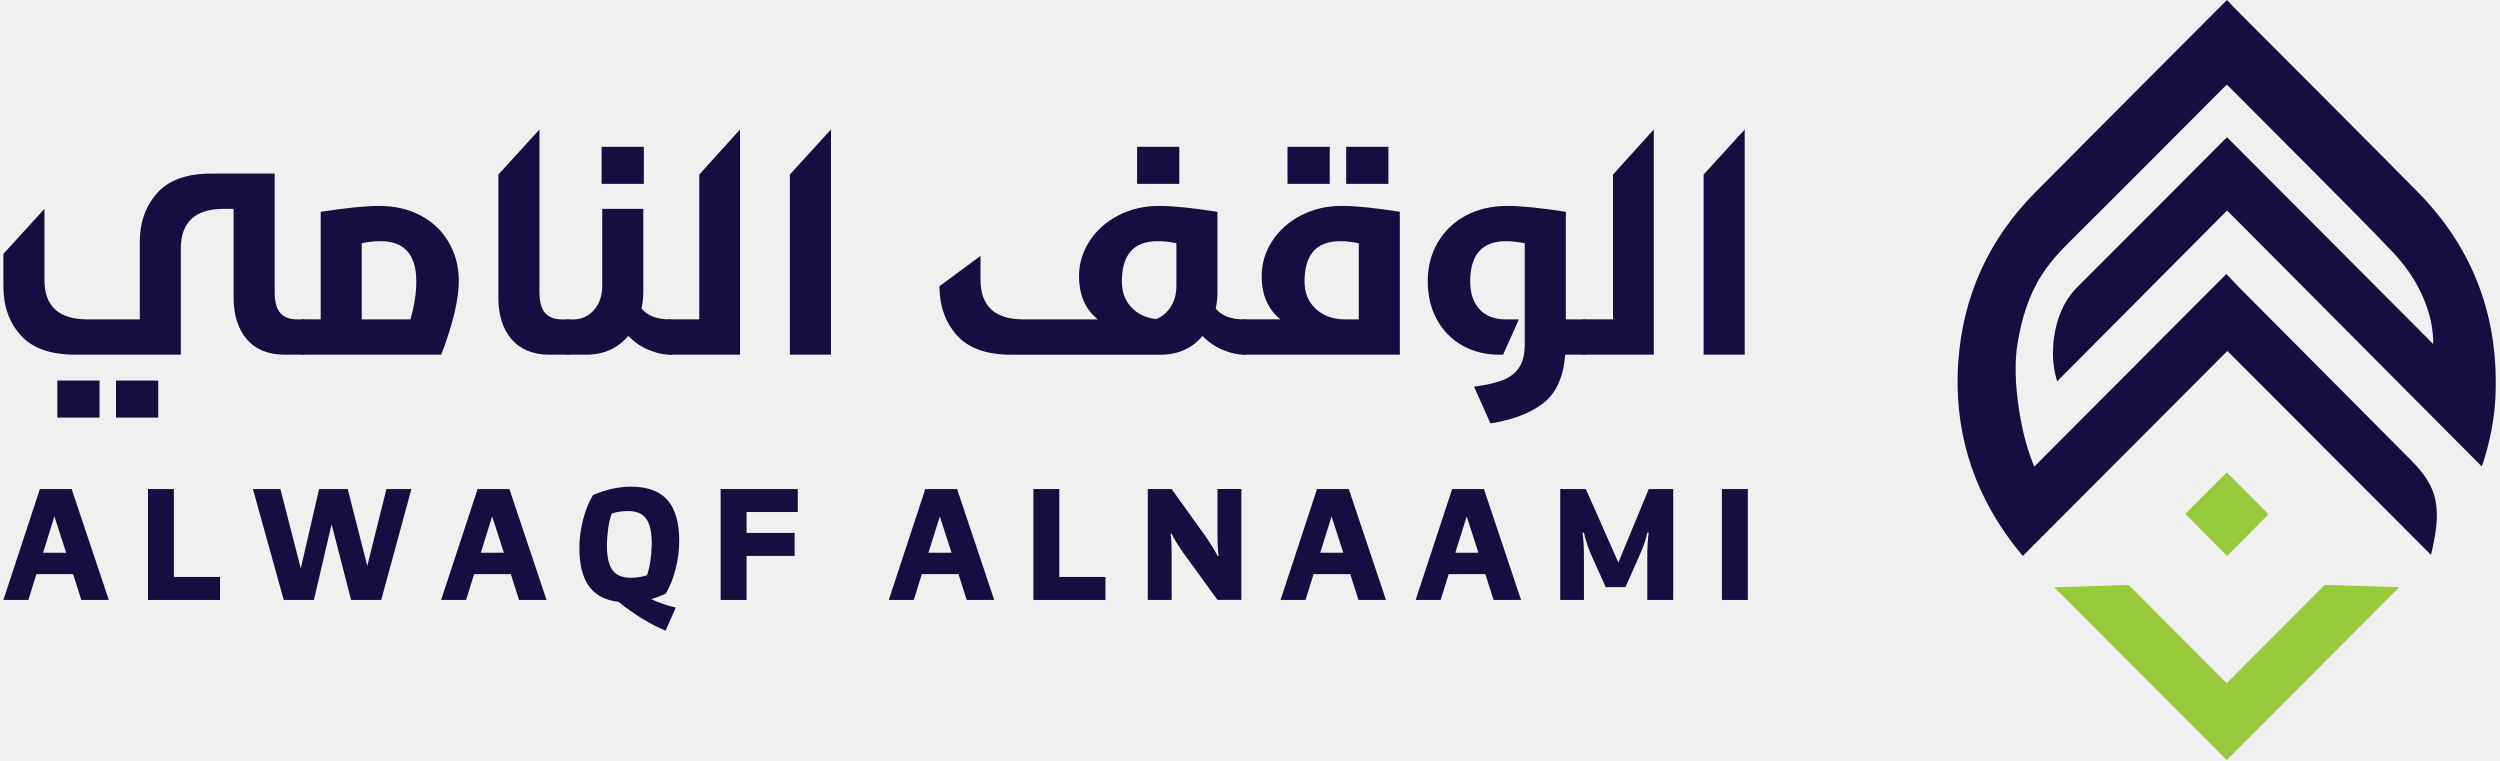
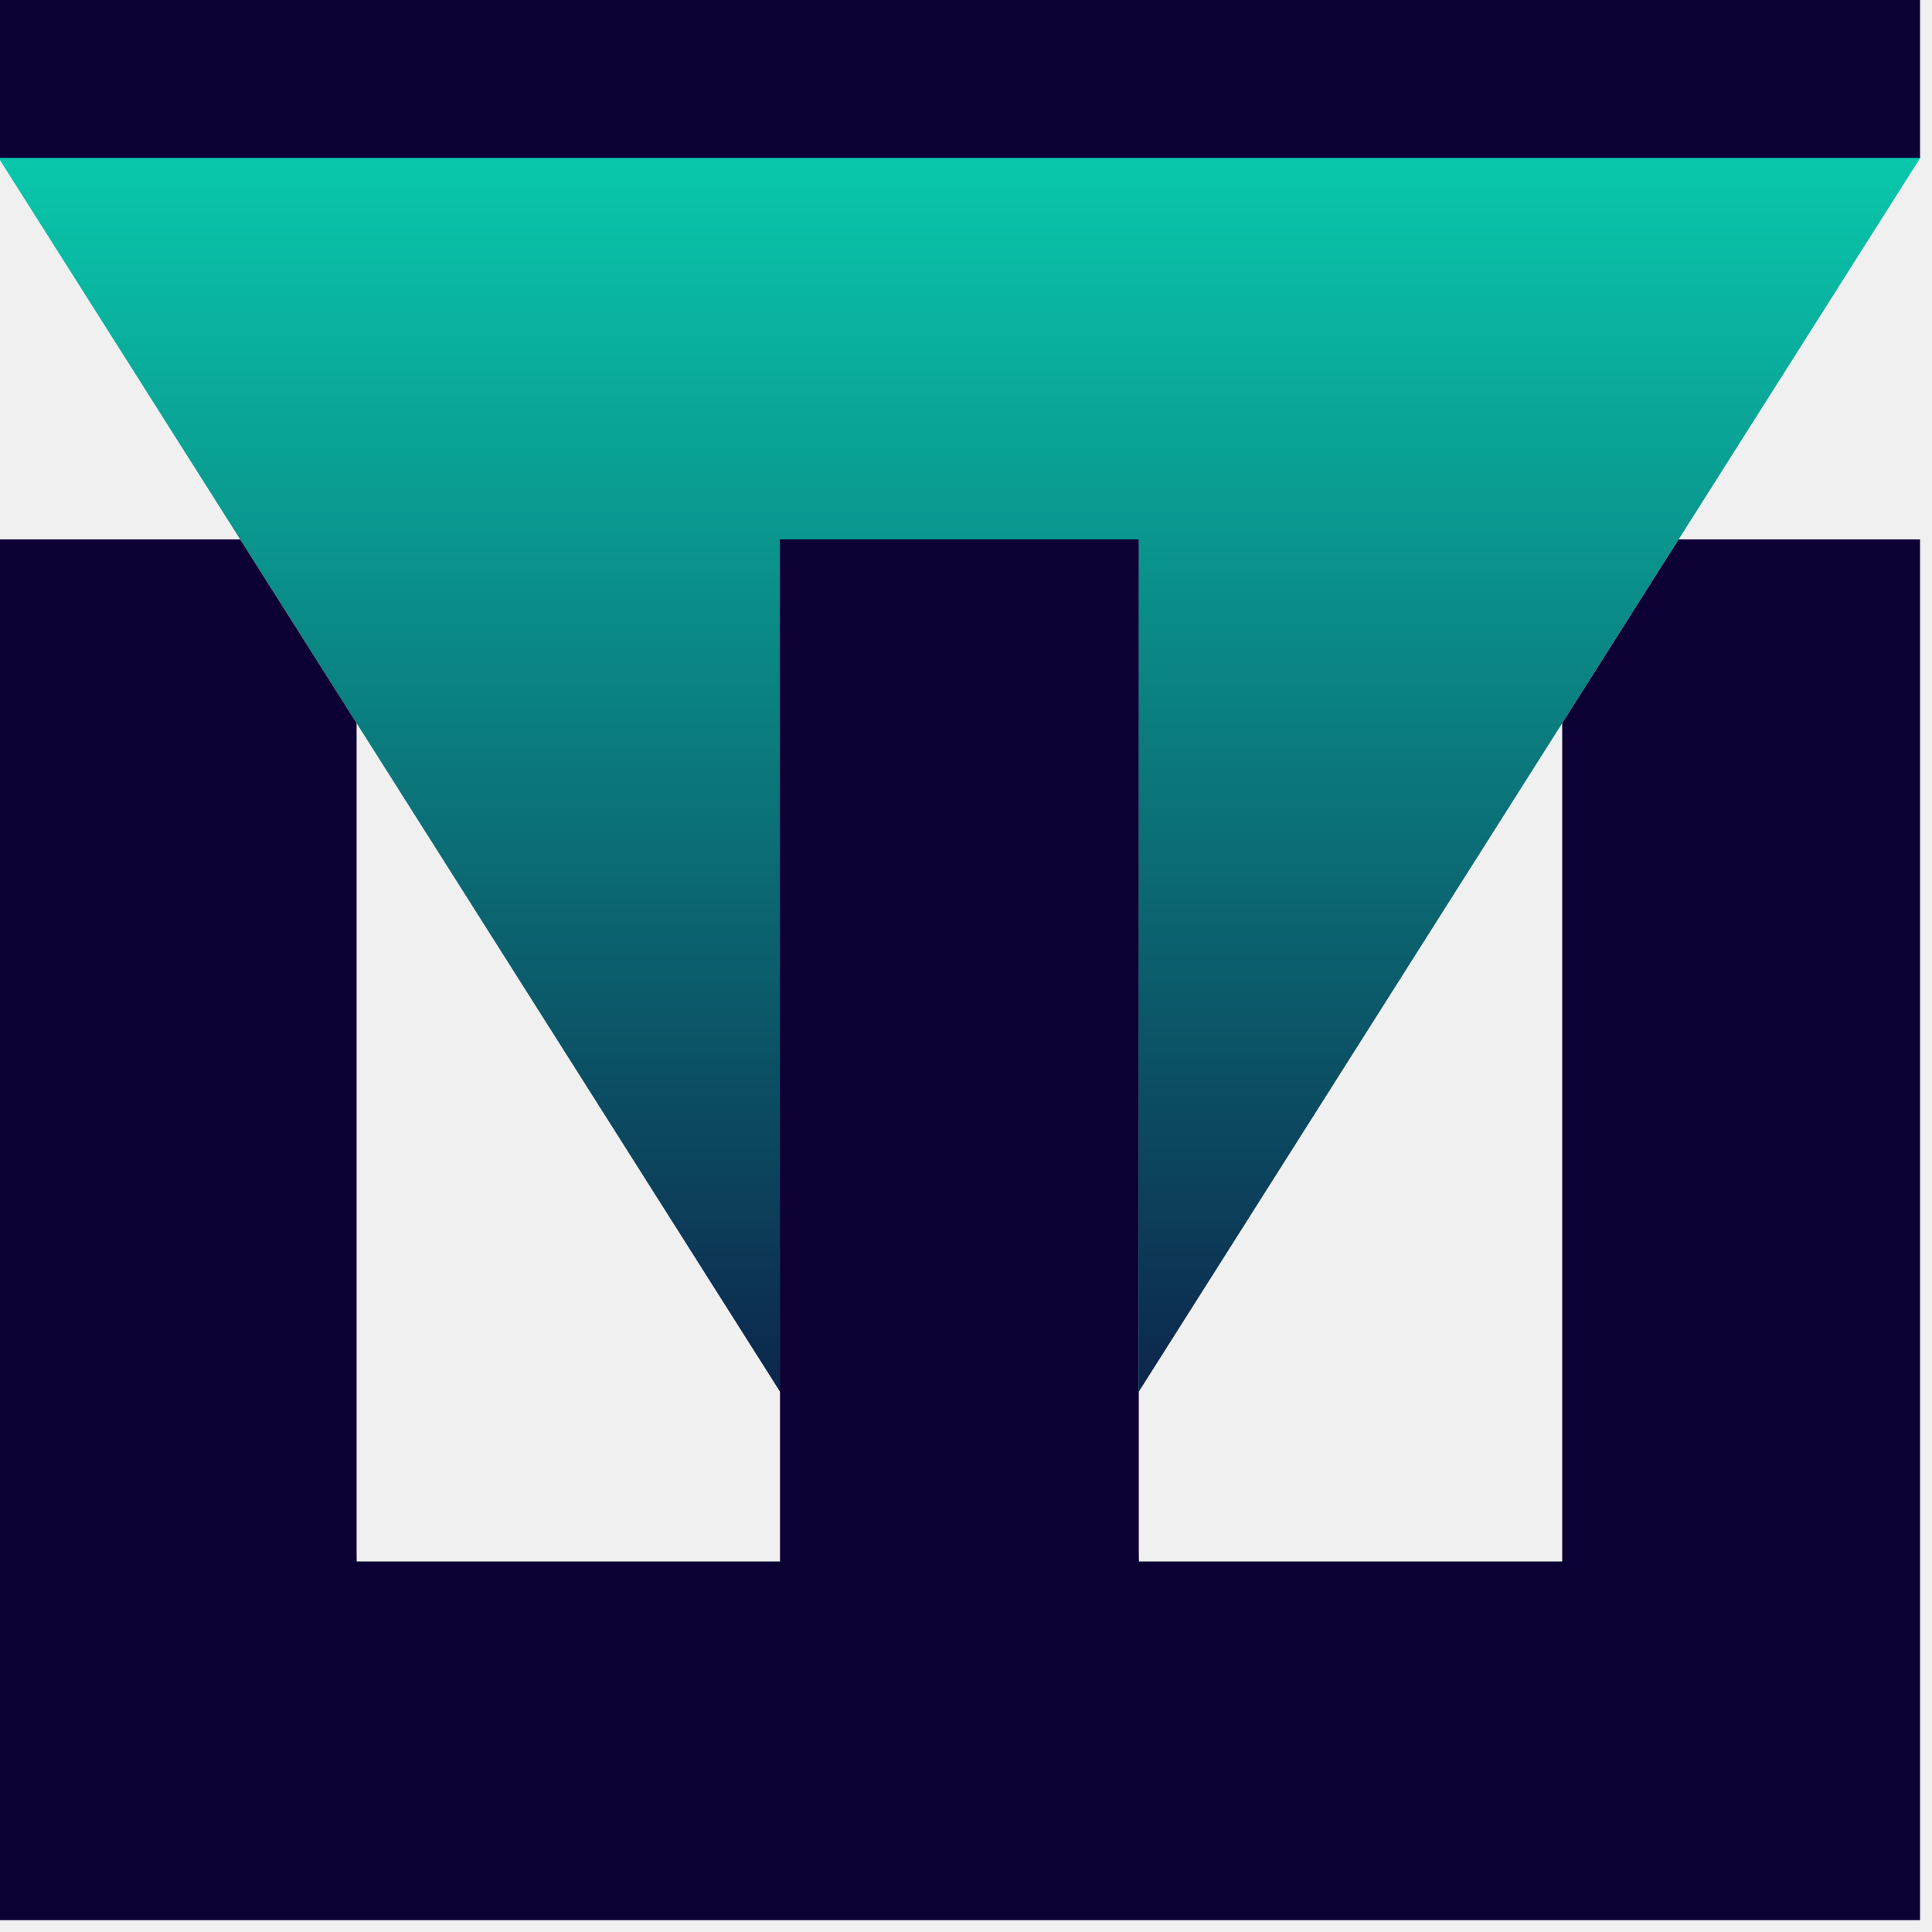
- <svg xmlns="http://www.w3.org/2000/svg" width="148" height="45" viewBox="0 0 148 45" fill="none">
-   <path d="M131.843 12.461C128.473 15.85 125.145 19.195 121.784 22.574C121.582 21.915 121.515 21.291 121.541 20.66C121.569 19.95 121.694 19.254 121.956 18.587C122.193 17.981 122.526 17.445 122.993 16.98C125.889 14.091 128.772 11.194 131.66 8.298C131.711 8.247 131.765 8.201 131.843 8.129C135.904 12.2 139.954 16.263 144.048 20.368C144.046 19.603 143.92 18.915 143.695 18.247C143.268 16.978 142.552 15.875 141.642 14.916C140.154 13.351 138.623 11.828 137.103 10.295C135.413 8.592 133.717 6.897 132.024 5.198C131.966 5.14 131.906 5.085 131.83 5.013C131.753 5.085 131.681 5.15 131.611 5.221C128.765 8.069 125.931 10.928 123.074 13.764C122.283 14.548 121.485 15.316 120.88 16.263C120.084 17.511 119.672 18.896 119.439 20.339C119.314 21.108 119.302 21.889 119.351 22.664C119.398 23.389 119.491 24.109 119.621 24.82C119.797 25.784 120.063 26.744 120.43 27.625C124.248 23.794 128.007 20.026 131.799 16.22C132.106 16.541 132.361 16.816 132.625 17.081C136.007 20.482 139.391 23.882 142.772 27.285C143.454 27.971 144.029 28.729 144.198 29.719C144.351 30.616 144.201 31.498 144.025 32.374C143.994 32.532 143.951 32.691 143.915 32.85C139.891 28.82 135.877 24.8 131.859 20.776C127.81 24.835 123.797 28.859 119.753 32.913C119.514 32.617 119.289 32.354 119.084 32.079C116.731 28.924 115.661 25.371 115.928 21.45C116.195 17.548 117.723 14.18 120.476 11.4C124.213 7.627 127.972 3.874 131.723 0.113C131.75 0.087 131.776 0.064 131.841 0.002C132.017 0.189 132.187 0.377 132.365 0.557C135.946 4.151 139.539 7.73 143.104 11.338C146.448 14.722 147.958 18.822 147.726 23.568C147.661 24.878 147.397 26.156 146.996 27.405C146.977 27.465 146.952 27.521 146.919 27.611C141.891 22.555 136.879 17.519 131.843 12.461Z" fill="#160E41" />
-   <path d="M126.017 34.63C127.945 36.563 129.89 38.511 131.822 40.448C133.757 38.507 135.701 36.56 137.626 34.628L142.037 34.758C138.637 38.167 135.222 41.593 131.822 45C128.429 41.599 125.011 38.174 121.61 34.765L126.017 34.63Z" fill="#99CA3C" />
-   <path d="M134.295 30.447C133.483 31.263 132.657 32.095 131.844 32.913C131.02 32.081 130.19 31.244 129.375 30.419C130.174 29.619 131.008 28.784 131.827 27.966C132.632 28.777 133.463 29.612 134.295 30.447Z" fill="#97C93C" />
-   <path d="M16.599 18.534C16.824 18.785 17.156 18.908 17.597 18.908H17.945C18.014 18.908 18.061 18.929 18.084 18.97C18.107 19.01 18.119 19.047 18.119 19.083V20.824C18.119 20.857 18.109 20.896 18.084 20.937C18.061 20.977 18.014 20.998 17.945 20.998H16.869C15.885 20.998 15.133 20.694 14.612 20.085C14.092 19.476 13.83 18.661 13.83 17.641V12.364H13.257C11.555 12.364 10.704 13.148 10.704 14.713V20.997H4.455C2.985 20.997 1.909 20.614 1.225 19.848C0.541 19.081 0.2 18.119 0.2 16.959V15.031L2.632 12.364V16.576C2.632 18.131 3.483 18.908 5.184 18.908H8.275V14.331C8.275 13.171 8.616 12.205 9.3 11.433C9.982 10.661 11.057 10.275 12.529 10.275H16.261V17.255C16.259 17.858 16.372 18.284 16.599 18.534ZM3.395 24.721V22.528H5.894V24.721H3.395ZM6.867 24.721V22.528H9.366V24.721H6.867Z" fill="#160E41" />
-   <path d="M24.914 12.764C25.626 13.146 26.178 13.677 26.572 14.356C26.965 15.034 27.162 15.792 27.162 16.627C27.162 17.718 26.816 19.174 26.122 20.997H17.945C17.875 20.997 17.829 20.976 17.806 20.935C17.784 20.894 17.773 20.856 17.773 20.822V19.081C17.773 19.046 17.784 19.009 17.806 18.968C17.829 18.927 17.877 18.906 17.945 18.906H18.986V12.538C20.491 12.306 21.642 12.19 22.44 12.19C23.377 12.19 24.202 12.382 24.914 12.764ZM21.415 14.4V18.908H24.297C24.529 18.108 24.645 17.359 24.645 16.663C24.645 15.073 23.938 14.278 22.526 14.278C22.168 14.278 21.797 14.319 21.415 14.4Z" fill="#160E41" />
-   <path d="M32.274 18.534C32.499 18.785 32.831 18.908 33.273 18.908H33.621C33.689 18.908 33.737 18.929 33.76 18.97C33.782 19.01 33.795 19.047 33.795 19.082V20.824C33.795 20.857 33.782 20.896 33.76 20.937C33.737 20.977 33.689 20.998 33.621 20.998H32.543C31.559 20.998 30.808 20.693 30.286 20.085C29.766 19.476 29.504 18.661 29.504 17.641V10.332L31.935 7.665V17.255C31.935 17.858 32.049 18.284 32.274 18.534Z" fill="#160E41" />
-   <path d="M37.977 18.264C38.325 18.694 38.886 18.908 39.661 18.908C39.73 18.908 39.777 18.929 39.8 18.969C39.823 19.01 39.835 19.047 39.835 19.082V20.823C39.835 20.857 39.823 20.896 39.8 20.936C39.777 20.977 39.73 20.998 39.661 20.998C39.28 20.998 38.863 20.904 38.411 20.72C37.959 20.534 37.555 20.256 37.196 19.884C36.572 20.626 35.737 20.998 34.697 20.998H33.621C33.55 20.998 33.505 20.977 33.482 20.936C33.459 20.896 33.449 20.857 33.449 20.823V19.082C33.449 19.047 33.459 19.01 33.482 18.969C33.505 18.929 33.552 18.908 33.621 18.908H33.967C34.429 18.908 34.827 18.724 35.157 18.36C35.486 17.993 35.653 17.51 35.653 16.905V12.364H38.084V17.29C38.081 17.626 38.047 17.951 37.977 18.264ZM35.616 10.883V8.69H38.116V10.883H35.616Z" fill="#160E41" />
-   <path d="M39.661 20.997C39.593 20.997 39.545 20.975 39.522 20.935C39.499 20.894 39.487 20.855 39.487 20.822V19.081C39.487 19.046 39.498 19.009 39.522 18.968C39.545 18.927 39.593 18.906 39.661 18.906H41.396V10.332L43.81 7.665V20.998H39.661V20.997Z" fill="#160E41" />
-   <path d="M46.761 20.997V10.332L49.193 7.665V20.998H46.761V20.997Z" fill="#160E41" />
-   <path d="M58.046 15.148V16.558C58.046 18.125 58.897 18.908 60.598 18.908H64.99C64.25 18.315 63.879 17.464 63.879 16.35C63.879 15.608 64.084 14.917 64.496 14.279C64.907 13.641 65.473 13.134 66.197 12.757C66.92 12.379 67.729 12.191 68.62 12.191C69.441 12.191 70.592 12.307 72.074 12.54V17.291C72.074 17.628 72.039 17.952 71.971 18.266C72.319 18.696 72.879 18.909 73.655 18.909C73.725 18.909 73.771 18.93 73.793 18.971C73.816 19.012 73.829 19.049 73.829 19.084V20.825C73.829 20.859 73.818 20.898 73.793 20.938C73.771 20.979 73.725 21 73.655 21C73.273 21 72.856 20.906 72.405 20.721C71.953 20.536 71.547 20.258 71.19 19.886C70.566 20.628 69.733 21 68.69 21H59.871C58.401 21 57.325 20.614 56.641 19.842C55.957 19.07 55.616 18.104 55.616 16.944M66.414 16.662C66.414 17.277 66.598 17.785 66.969 18.185C67.34 18.585 67.831 18.82 68.444 18.89C68.815 18.74 69.107 18.49 69.321 18.143C69.536 17.794 69.643 17.383 69.643 16.907V14.399C69.239 14.318 68.868 14.277 68.532 14.277C67.119 14.277 66.414 15.072 66.414 16.662ZM67.316 10.883V8.69H69.815V10.883H67.316Z" fill="#160E41" />
-   <path d="M82.87 12.538V20.996H73.651C73.581 20.996 73.535 20.975 73.512 20.934C73.489 20.894 73.479 20.855 73.479 20.822V19.08C73.479 19.045 73.489 19.008 73.512 18.968C73.535 18.927 73.582 18.906 73.651 18.906H75.803C75.063 18.314 74.692 17.462 74.692 16.349C74.692 15.607 74.897 14.916 75.309 14.277C75.72 13.639 76.286 13.132 77.01 12.755C77.733 12.378 78.542 12.189 79.433 12.189C80.243 12.189 81.389 12.305 82.87 12.538ZM76.221 10.883V8.69H78.721V10.883H76.221ZM77.228 16.662C77.228 17.323 77.443 17.857 77.87 18.264C78.297 18.67 78.853 18.885 79.537 18.908H80.44V14.399C80.036 14.318 79.67 14.277 79.347 14.277C77.935 14.277 77.228 15.072 77.228 16.662ZM79.693 10.883V8.69H82.193V10.883H79.693Z" fill="#160E41" />
-   <path d="M93.894 18.977C93.917 19.023 93.929 19.058 93.929 19.081V20.822C93.929 20.856 93.917 20.894 93.894 20.935C93.871 20.976 93.823 20.997 93.755 20.997H92.662C92.558 22.308 92.132 23.26 91.385 23.85C90.64 24.442 89.589 24.848 88.235 25.068L87.263 22.891C87.98 22.798 88.55 22.668 88.973 22.5C89.395 22.331 89.717 22.082 89.937 21.751C90.156 21.421 90.265 20.97 90.265 20.403V14.4C89.861 14.319 89.49 14.278 89.154 14.278C87.743 14.278 87.036 15.073 87.036 16.663C87.036 17.359 87.219 17.907 87.583 18.307C87.948 18.707 88.471 18.908 89.154 18.908H89.919L88.982 20.997H88.74C87.941 20.997 87.221 20.817 86.579 20.457C85.937 20.098 85.433 19.587 85.069 18.926C84.703 18.265 84.522 17.498 84.522 16.627C84.522 15.792 84.719 15.034 85.113 14.356C85.507 13.677 86.059 13.146 86.771 12.764C87.483 12.382 88.307 12.19 89.244 12.19C90.042 12.19 91.194 12.306 92.698 12.538V18.908H93.758C93.825 18.908 93.871 18.931 93.894 18.977Z" fill="#160E41" />
-   <path d="M93.755 20.997C93.685 20.997 93.639 20.975 93.616 20.935C93.593 20.894 93.583 20.855 93.583 20.822V19.081C93.583 19.046 93.595 19.009 93.616 18.968C93.639 18.927 93.686 18.906 93.755 18.906H95.49V10.332L97.904 7.665V20.998H93.755V20.997Z" fill="#160E41" />
-   <path d="M100.855 20.997V10.332L103.287 7.665V20.998H100.855V20.997Z" fill="#160E41" />
-   <path d="M4.326 33.988H2.155L1.679 35.517H0.2L2.361 28.951H4.242L6.441 35.517H4.813L4.326 33.988ZM3.915 32.721L3.222 30.573L2.549 32.721H3.915Z" fill="#160E41" />
-   <path d="M13.026 34.156V35.517H8.76V28.951H10.295V34.156H13.026Z" fill="#160E41" />
-   <path d="M24.355 28.951L22.569 35.517H20.783L19.631 31.033L18.583 35.517H16.797L14.973 28.951H16.6L17.806 33.65L18.891 28.951H20.584L21.744 33.5L22.876 28.951H24.355Z" fill="#160E41" />
-   <path d="M30.24 33.988H28.069L27.593 35.517H26.114L28.275 28.951H30.156L32.355 35.517H30.727L30.24 33.988ZM29.829 32.721L29.136 30.573L28.463 32.721H29.829Z" fill="#160E41" />
-   <path d="M39.408 35.151C39.078 35.296 38.794 35.401 38.557 35.47C39.005 35.684 39.489 35.849 40.008 35.967L39.399 37.337C38.457 36.937 37.531 36.367 36.62 35.631C35.827 35.537 35.243 35.227 34.865 34.702C34.487 34.177 34.299 33.424 34.299 32.441C34.299 31.884 34.373 31.323 34.519 30.757C34.665 30.192 34.86 29.709 35.105 29.308C35.871 28.977 36.62 28.811 37.349 28.811C38.329 28.811 39.051 29.076 39.515 29.605C39.979 30.133 40.211 30.939 40.211 32.019C40.211 32.576 40.138 33.137 39.992 33.702C39.846 34.268 39.651 34.749 39.408 35.151ZM36.209 30.405C36.04 30.893 35.947 31.508 35.927 32.252C35.927 32.939 36.036 33.436 36.254 33.743C36.472 34.05 36.838 34.203 37.349 34.203C37.687 34.203 38.005 34.154 38.304 34.053C38.473 33.565 38.566 32.95 38.585 32.206C38.585 31.519 38.476 31.022 38.258 30.715C38.04 30.408 37.675 30.255 37.163 30.255C36.826 30.255 36.507 30.304 36.209 30.405Z" fill="#160E41" />
-   <path d="M44.197 30.312V31.549H47.041V32.91H44.197V35.517H42.662V28.951H47.227V30.312H44.197Z" fill="#160E41" />
-   <path d="M56.743 33.988H54.572L54.096 35.517H52.617L54.778 28.951H56.659L58.858 35.517H57.23L56.743 33.988ZM56.33 32.721L55.637 30.573L54.964 32.721H56.33Z" fill="#160E41" />
-   <path d="M65.443 34.156V35.517H61.177V28.951H62.711V34.156H65.443Z" fill="#160E41" />
-   <path d="M72.076 35.516L70.074 32.758C69.78 32.351 69.541 31.961 69.353 31.586L69.297 31.605C69.341 31.824 69.362 32.259 69.362 32.91V35.516H67.948V28.951H69.362L71.364 31.746C71.675 32.196 71.916 32.587 72.085 32.918L72.141 32.899C72.097 32.68 72.076 32.245 72.076 31.595V28.949H73.489V35.514H72.076V35.516Z" fill="#160E41" />
-   <path d="M79.934 33.988H77.763L77.287 35.517H75.808L77.969 28.951H79.85L82.049 35.517H80.421L79.934 33.988ZM79.523 32.721L78.83 30.573L78.157 32.721H79.523Z" fill="#160E41" />
-   <path d="M87.933 33.988H85.762L85.285 35.517H83.807L85.967 28.951H87.848L90.047 35.517H88.42L87.933 33.988ZM87.521 32.721L86.829 30.573L86.155 32.721H87.521Z" fill="#160E41" />
-   <path d="M99.055 28.951V35.517H97.52V32.938C97.52 32.393 97.549 31.924 97.605 31.532H97.52C97.445 31.912 97.302 32.339 97.09 32.807L96.228 34.759H95.059L94.18 32.807C93.98 32.319 93.843 31.895 93.769 31.532H93.685C93.741 31.926 93.769 32.395 93.769 32.938V35.517H92.366V28.951H93.882L95.808 33.303L97.605 28.951H99.055Z" fill="#160E41" />
-   <path d="M103.471 28.951V35.517H101.937V28.951H103.471Z" fill="#160E41" />
+ <svg xmlns="http://www.w3.org/2000/svg" width="59" height="59" viewBox="0 0 59 59" fill="none">
+   <g clip-path="url(#clip0_8624_546708)">
+     <path d="M-0.07 4.78L7.335 16.473L10.89 22.085L23.82 42.5V16.473H29.265H34.777V42.5L47.707 22.085L51.262 16.473L58.667 4.78H-0.07Z" fill="url(#paint0_linear_8624_546708)" />
+     <path d="M29.265 16.473H23.82V42.5L29.3 51.153L34.778 42.5V16.473H29.265Z" fill="url(#paint1_linear_8624_546708)" />
+     <path d="M58.667 47.318V16.473H51.357H51.262L47.707 22.085V47.685H34.78L34.777 47.318V42.5V16.473H29.265H23.82V42.5V47.685H10.892L10.89 47.318V22.085L7.335 16.473H-0.07V47.685V58.478V58.693L15.542 58.645H58.69V58.478H58.715L58.667 47.318Z" fill="url(#paint2_linear_8624_546708)" />
+     <path d="M58.712 -0.055H-0.07V4.823H58.712V-0.055Z" fill="url(#paint3_linear_8624_546708)" />
+   </g>
+   <defs>
+     <linearGradient id="paint0_linear_8624_546708" x1="29.3" y1="51.408" x2="29.3" y2="4.953" gradientUnits="userSpaceOnUse">
+       <stop stop-color="#0D0035" />
+       <stop offset="1" stop-color="#09C7AB" />
+     </linearGradient>
+     <linearGradient id="paint1_linear_8624_546708" x1="23.82" y1="33.813" x2="34.778" y2="33.813" gradientUnits="userSpaceOnUse">
+       <stop stop-color="#0D0035" />
+       <stop offset="1" stop-color="#09C7AB" />
+     </linearGradient>
+     <linearGradient id="paint2_linear_8624_546708" x1="-128.195" y1="37.583" x2="187.095" y2="37.583" gradientUnits="userSpaceOnUse">
+       <stop stop-color="#0D0035" />
+       <stop offset="1" stop-color="#0D0035" />
+     </linearGradient>
+     <linearGradient id="paint3_linear_8624_546708" x1="-0.07" y1="2.385" x2="58.715" y2="2.385" gradientUnits="userSpaceOnUse">
+       <stop stop-color="#0D0035" />
+       <stop offset="1" stop-color="#0D0035" />
+     </linearGradient>
+     <clipPath id="clip0_8624_546708">
+       <rect width="58.635" height="58.638" fill="white" />
+     </clipPath>
+   </defs>
</svg>
